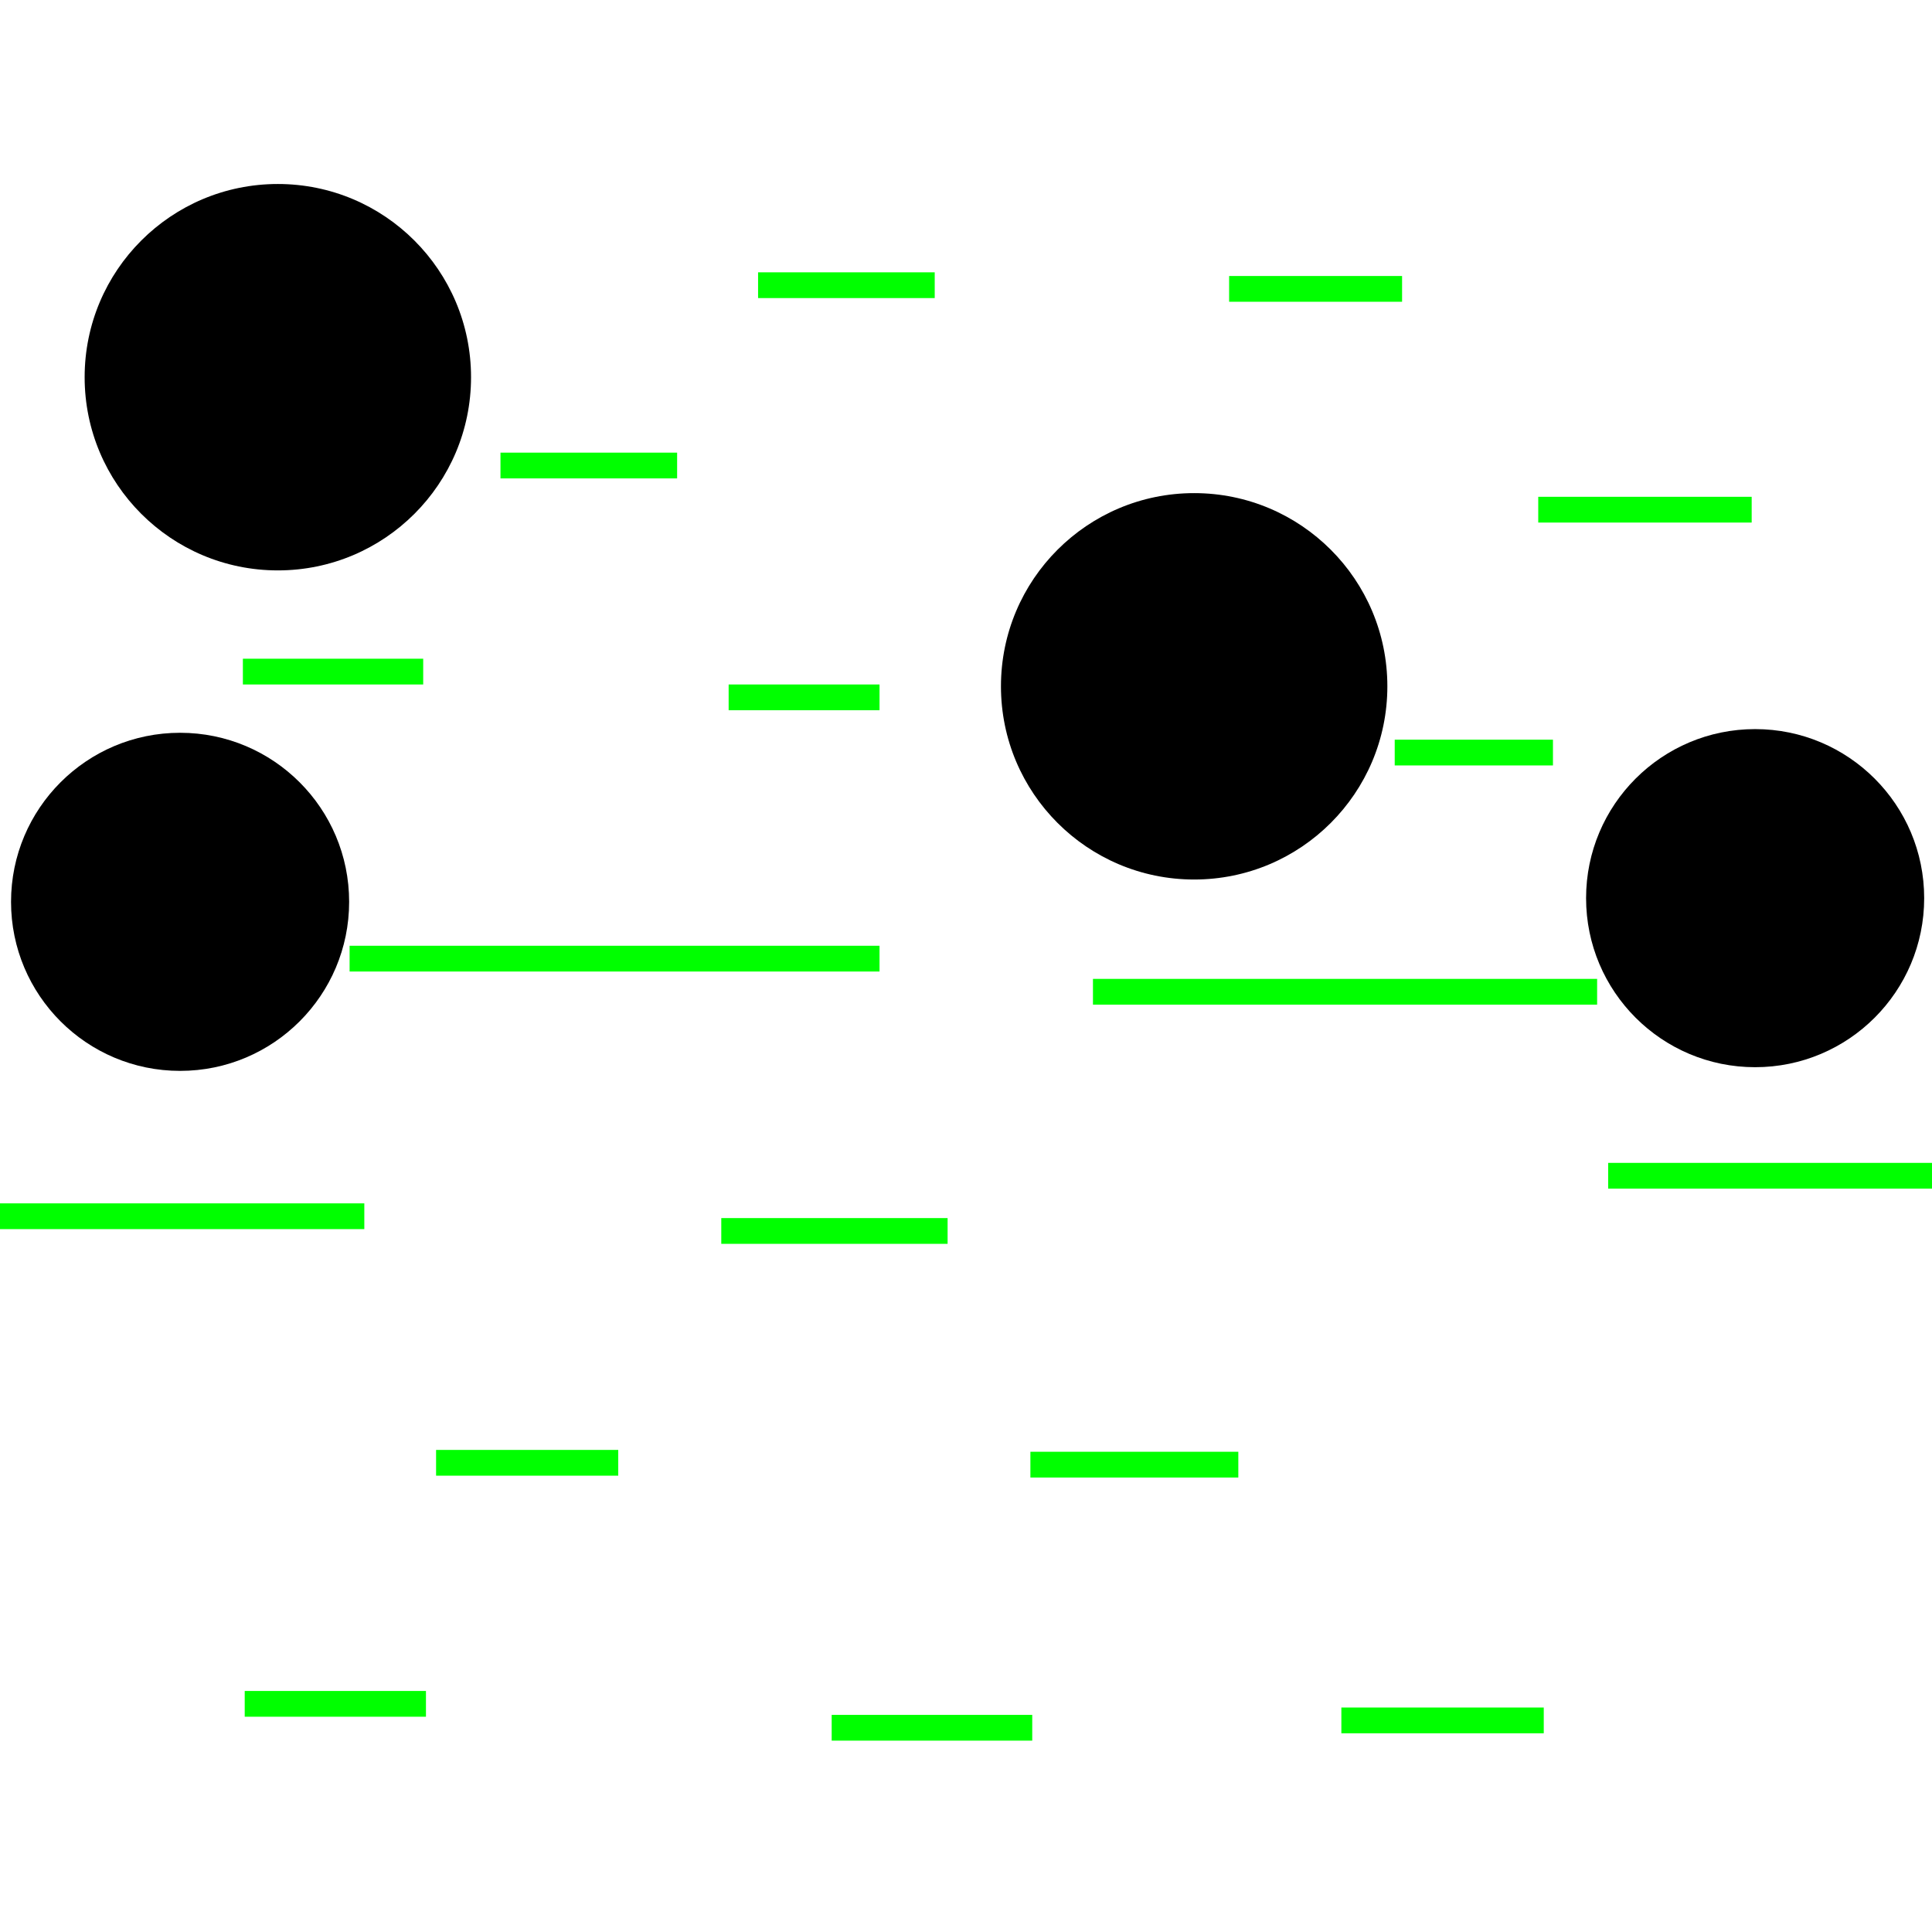
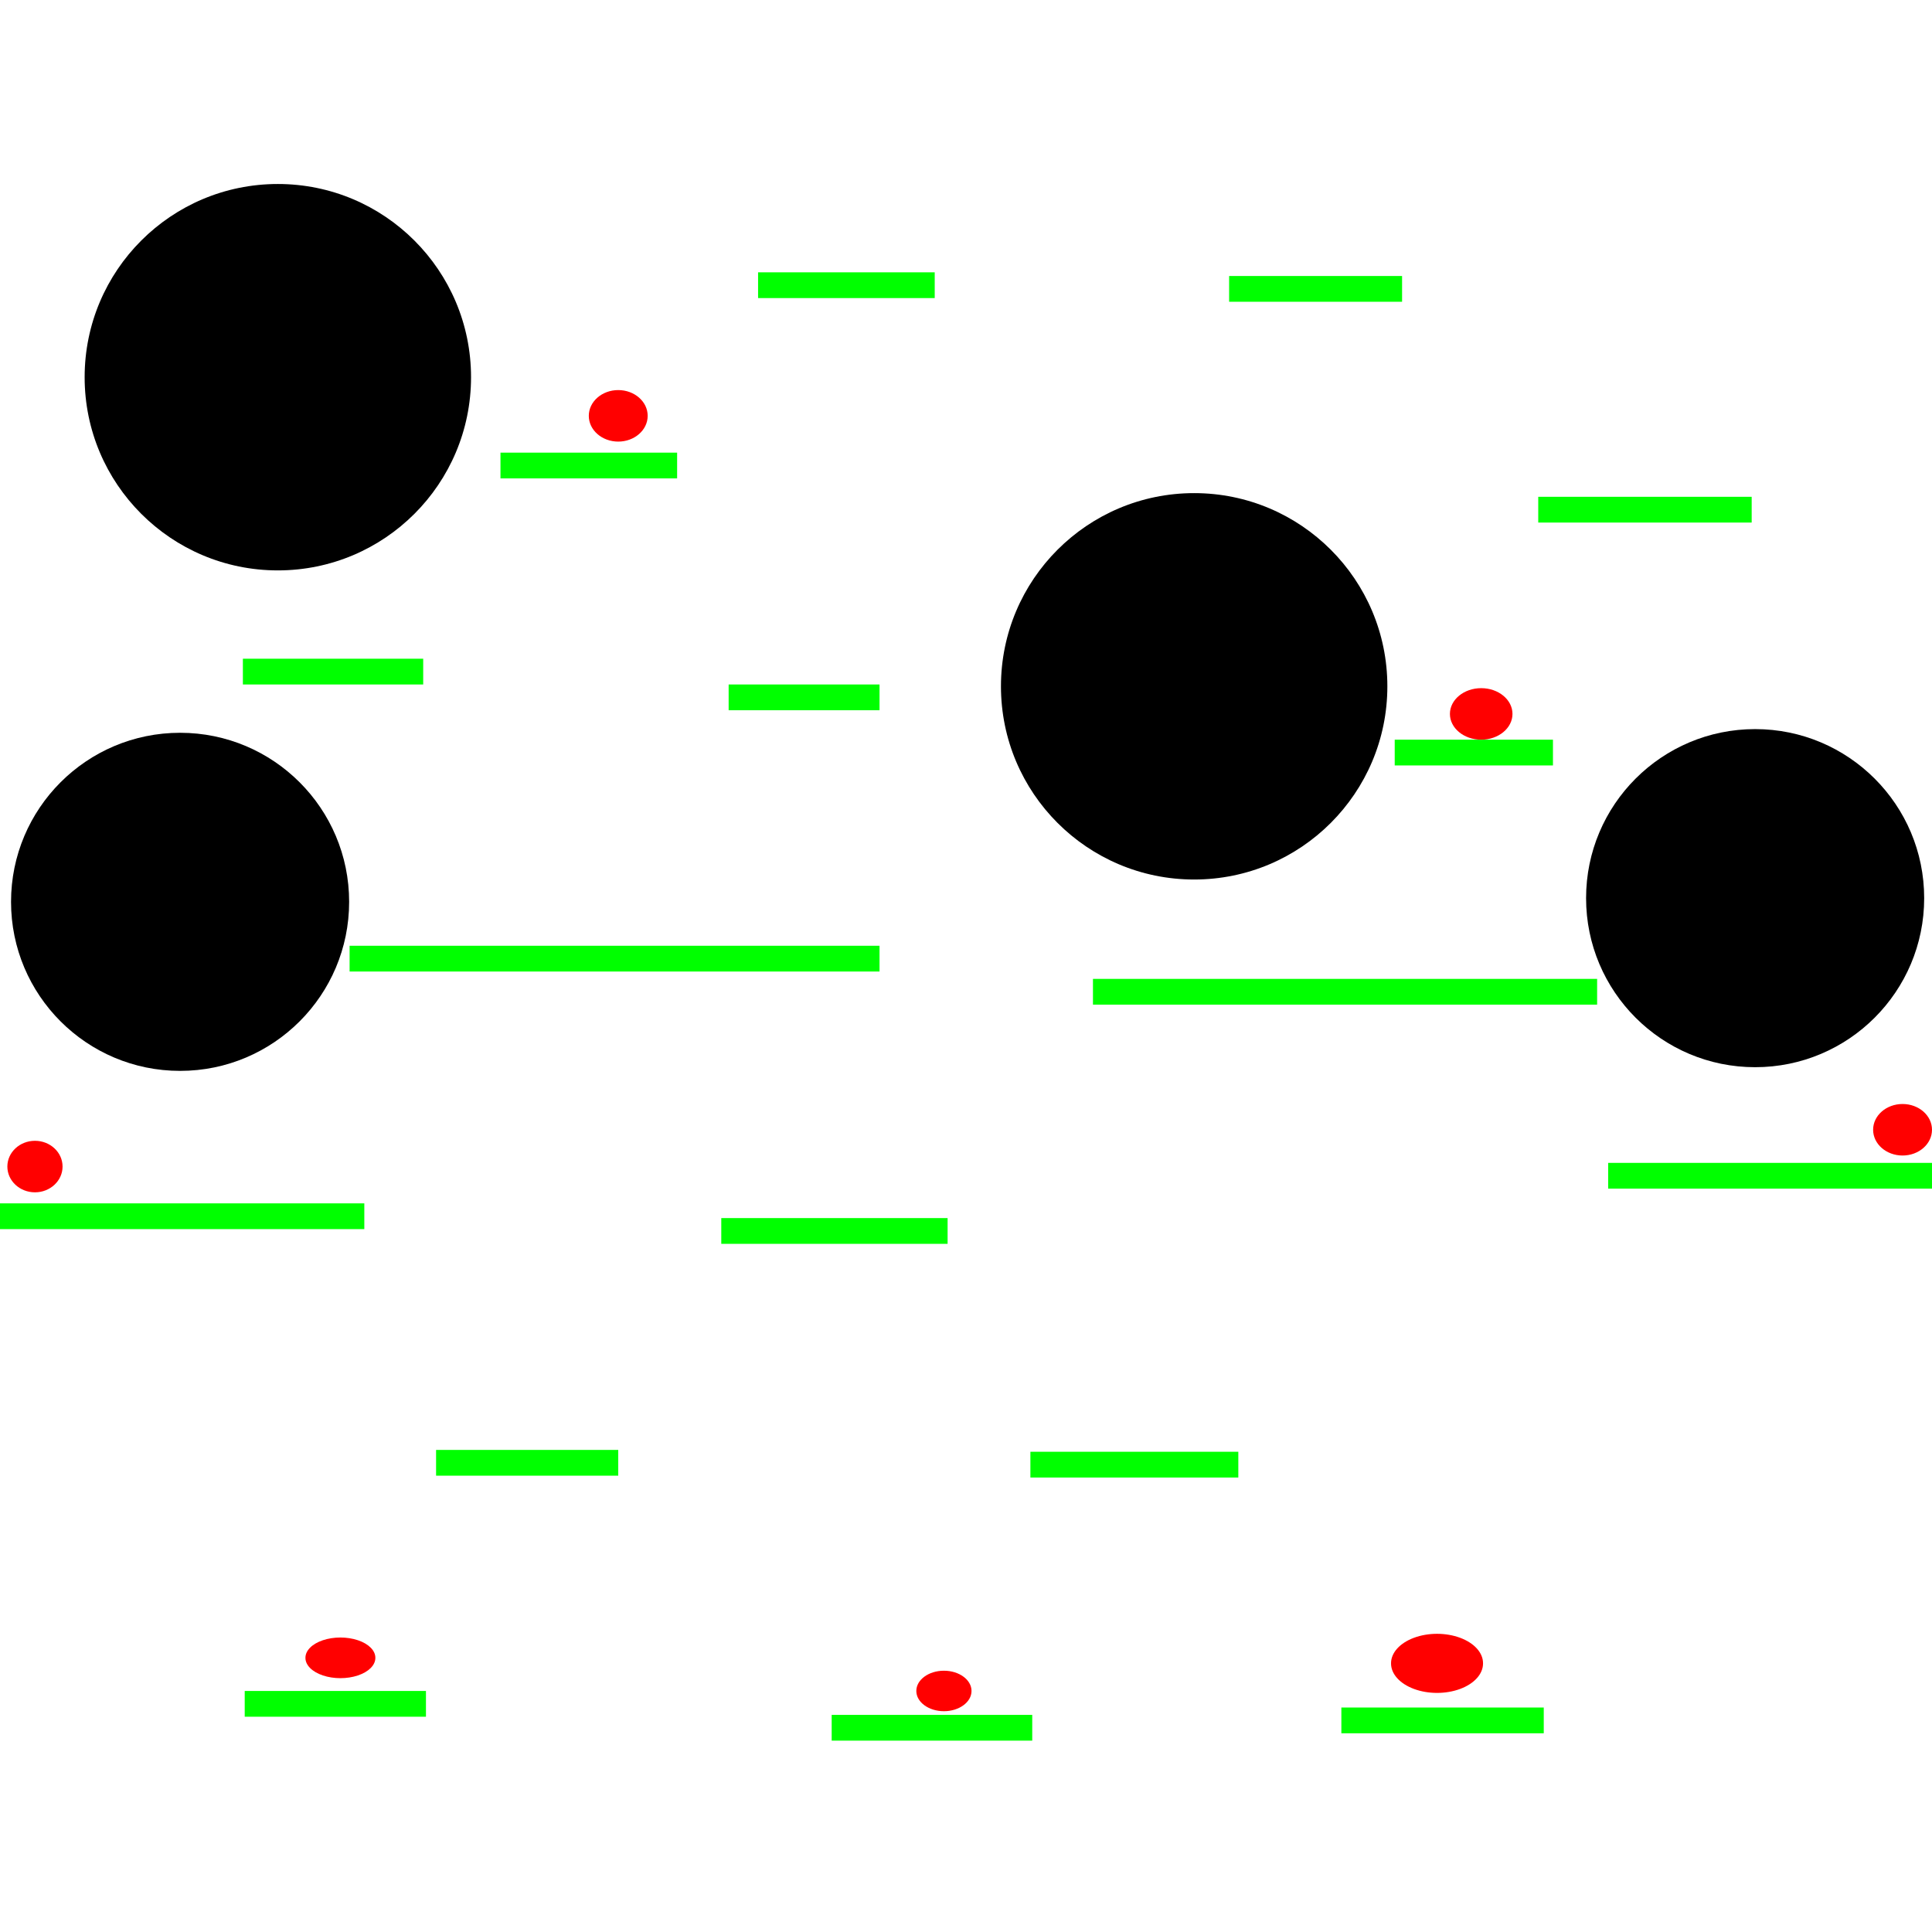
<svg xmlns="http://www.w3.org/2000/svg" width="3000" height="3000" id="svg2" version="1.1">
  <defs id="defs4" />
  <g id="layer1" transform="translate(0,1947.638)">
    <rect style="fill:#00ff00" id="rect2985" width="281.429" height="40" x="380" y="678.077" class="platform" />
    <rect style="fill:#00ff00" id="rect3020" width="311.429" height="40" x="1291.429" y="715.219" class="platform" />
    <rect style="fill:#00ff00" id="rect3022" width="314.286" height="40" x="2082.857" y="703.791" class="platform" />
    <rect style="fill:#00ff00" id="rect3024" width="282.857" height="40" x="677.143" y="303.791" class="platform" />
    <rect style="fill:#00ff00" id="rect3026" width="322.857" height="40" x="1600" y="306.648" class="platform" />
    <rect style="fill:#00ff00" id="rect3028" width="351.429" height="40" x="1120" y="-56.209" class="platform" />
    <rect style="fill:#00ff00" id="rect3036" width="565.714" height="40" x="5.4495678e-07" y="-79.066" class="platform" />
    <rect style="fill:#00ff00" id="rect3038" width="502.857" height="40" x="2497.143" y="-141.924" class="platform" />
    <rect style="fill:#00ff00" id="rect3040" width="822.857" height="40" x="542.857" y="-479.066" class="platform" />
    <rect style="fill:#00ff00" id="rect3042" width="782.857" height="40" x="1697.143" y="-427.638" class="platform" />
    <rect style="fill:#00ff00" id="rect3046" width="234.286" height="40" x="1131.429" y="-884.781" class="platform" />
    <rect style="fill:#00ff00" id="rect3048" width="245.714" height="40" x="2165.714" y="-799.066" class="platform" />
    <rect style="fill:#00ff00" id="rect3050" width="280" height="40" x="377.143" y="-924.781" class="platform" />
    <rect style="fill:#00ff00" id="rect3052" width="331.429" height="40" x="2388.571" y="-1176.209" class="platform" />
    <rect style="fill:#00ff00" id="rect3054" width="274.286" height="40" x="777.143" y="-1244.781" class="platform" />
    <rect style="fill:#00ff00" id="rect3077" width="268.571" height="40" x="1908.571" y="-1519.066" class="platform" />
    <rect style="fill:#00ff00" id="rect3079" width="274.286" height="40" x="1177.143" y="-1524.781" class="platform" />
-     <path style="fill:#000000" id="path3002" d="m 462.857,1622.857 a 162.857,131.429 0 1 1 -325.714,0 162.857,131.429 0 1 1 325.714,0 z" transform="matrix(1.611842,0,0,1.997283,-203.9098,-3788.585)" class="grab" />
-     <path style="fill:#000000" id="path3004" d="m 2925.714,1371.429 a 145.714,125.714 0 1 1 -291.429,0 145.714,125.714 0 1 1 291.429,0 z" transform="matrix(1.801471,0,0,2.088068,-2282.731,-3416.631)" class="grab" />
-     <path style="fill:#000000" id="path3006" d="m 1982.857,1177.143 a 222.857,188.571 0 1 1 -445.714,0 222.857,188.571 0 1 1 445.714,0 z" transform="matrix(1.346154,0,0,1.590909,-514.9451,-2754.651)" class="grab" />
-     <path style="fill:#000000" id="path3034" d="m 634.286,634.286 a 242.857,222.857 0 1 1 -485.714,0 242.857,222.857 0 1 1 485.714,0 z" transform="matrix(1.235294,0,0,1.346154,-52.10083,-2215.77)" class="grab" />
+     <path style="fill:#000000" id="path3002" d="m 462.857,1622.857 c 0,72.586 -72.914,131.429 -162.857,131.429 -89.944,0 -162.857,-58.843 -162.857,-131.429 0,-72.586 72.914,-131.429 162.857,-131.429 89.944,0 162.857,58.843 162.857,131.429 z" transform="matrix(1.611842,0,0,1.997283,-203.9098,-3788.585)" class="grab" />
+     <path style="fill:#000000" id="path3004" d="m 2925.714,1371.429 c 0,69.43 -65.239,125.714 -145.714,125.714 -80.476,0 -145.714,-56.284 -145.714,-125.714 0,-69.43 65.239,-125.714 145.714,-125.714 80.476,0 145.714,56.284 145.714,125.714 z" transform="matrix(1.801471,0,0,2.088068,-2282.731,-3416.631)" class="grab" />
+     <path style="fill:#000000" id="path3006" d="m 1982.857,1177.143 c 0,104.145 -99.776,188.571 -222.857,188.571 -123.081,0 -222.857,-84.426 -222.857,-188.571 0,-104.145 99.776,-188.571 222.857,-188.571 123.081,0 222.857,84.426 222.857,188.571 z" transform="matrix(1.346154,0,0,1.590909,-514.9451,-2754.651)" class="grab" />
+     <path style="fill:#000000" id="path3034" d="m 634.286,634.286 c 0,123.081 -108.731,222.857 -242.857,222.857 -134.126,0 -242.857,-99.777 -242.857,-222.857 0,-123.081 108.731,-222.857 242.857,-222.857 134.126,0 242.857,99.777 242.857,222.857 z" transform="matrix(1.235294,0,0,1.346154,-52.10083,-2215.77)" class="grab" />
+     <path style="fill:#ff0000" id="path3299" d="m 1005.714,645.714 a 45.714,40 0 1 1 -91.429,0 45.714,40 0 1 1 91.429,0 z" transform="translate(0,-1947.638)" objectid="12" cooldown="1000" />
+     <path style="fill:#ff0000" id="path3301" d="m 1325.714,1022.857 a 48.571,40 0 1 1 -97.143,0 48.571,40 0 1 1 97.143,0 z" transform="translate(1022.857,-1861.924)" objectid="12" cooldown="1000" />
+     <path style="fill:#ff0000" id="path3305" d="m 3000,1754.286 a 45.714,40 0 1 1 -91.428,0 45.714,40 0 1 1 91.428,0 z" transform="translate(0,-1947.638)" objectid="12000" />
+     <path style="fill:#ff0000" id="path3307" d="m 97.143,1811.429 a 42.857,40 0 1 1 -85.714,0 42.857,40 0 1 1 85.714,0 z" transform="translate(0,-1947.638)" objectid="12" cooldown="3000" />
+     <path style="fill:#ff0000" id="path3309" d="m 582.857,2574.286 a 54.286,31.429 0 1 1 -108.571,0 54.286,31.429 0 1 1 108.571,0 z" transform="translate(0,-1947.638)" objectid="13" cooldown="13000" />
+     <path style="fill:#ff0000" id="path3311" d="m 1508.571,2625.714 a 42.857,31.429 0 1 1 -85.714,0 42.857,31.429 0 1 1 85.714,0 z" transform="translate(0,-1947.638)" objectid="13" cooldown="13000" />
+     <path style="fill:#ff0000" id="path3313" d="m 2302.857,2582.857 a 71.429,45.714 0 1 1 -142.857,0 71.429,45.714 0 1 1 142.857,0 z" transform="translate(0,-1947.638)" objectid="13" cooldown="13000" />
  </g>
</svg>
